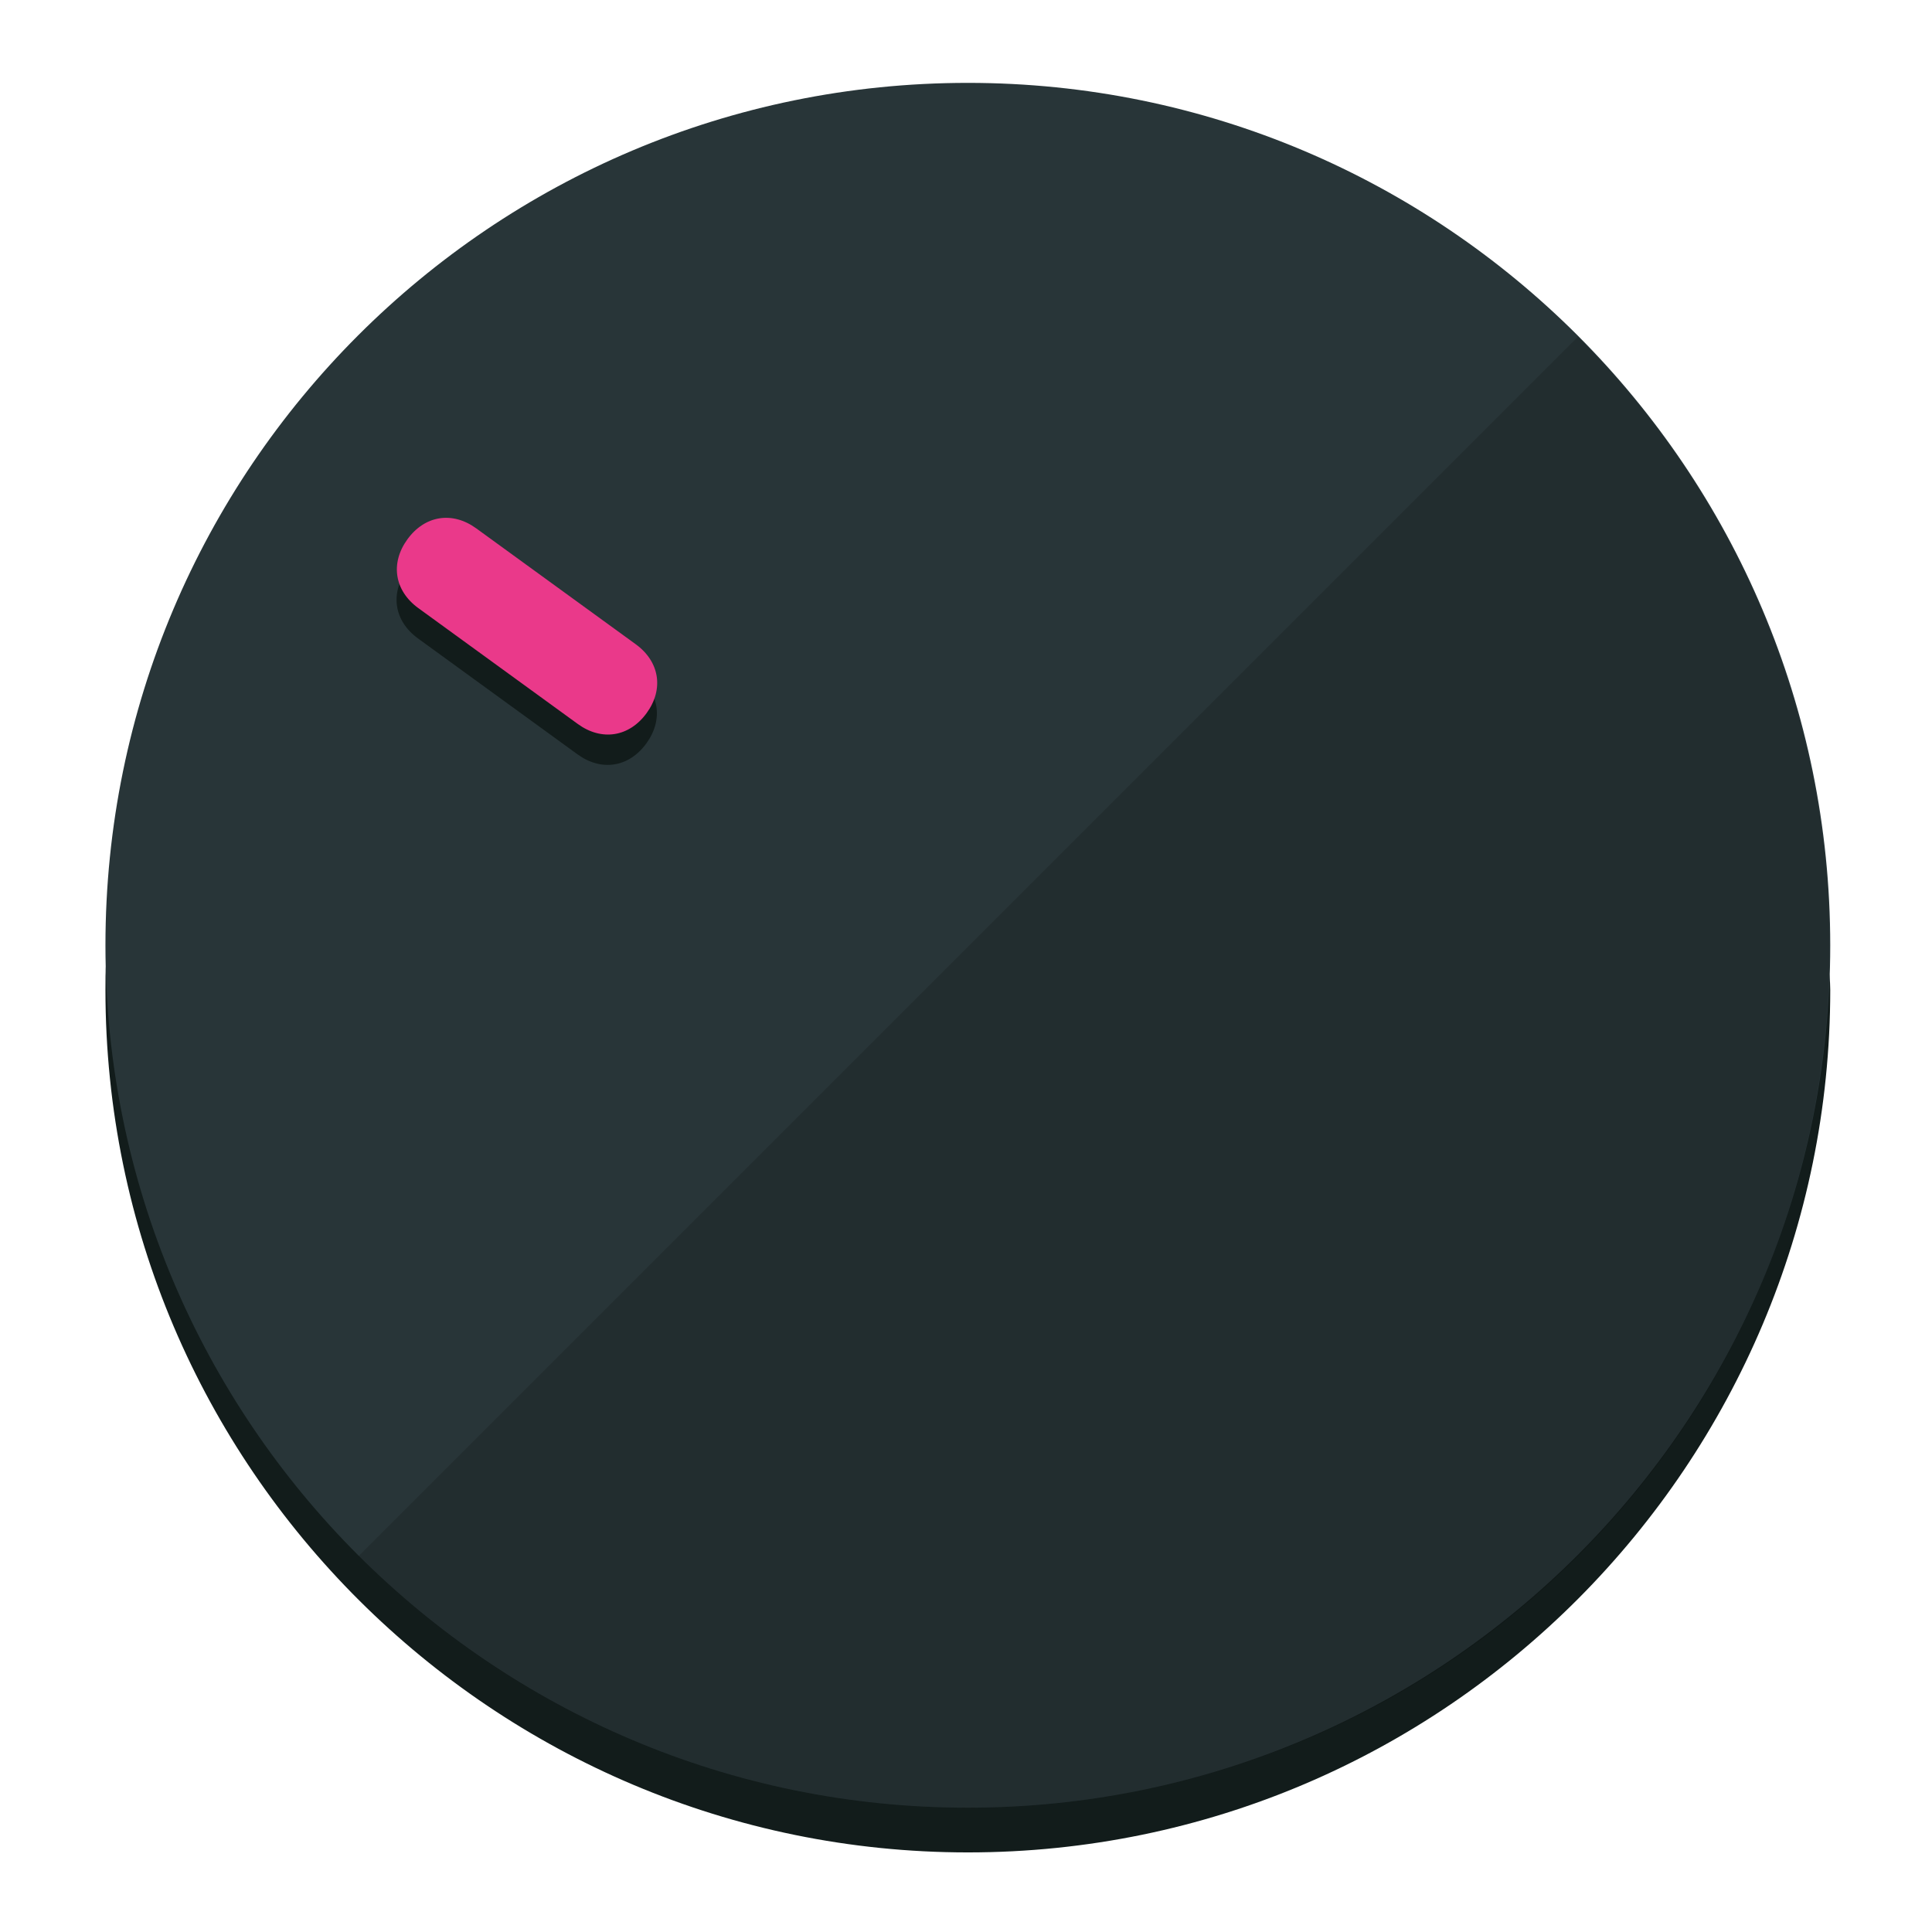
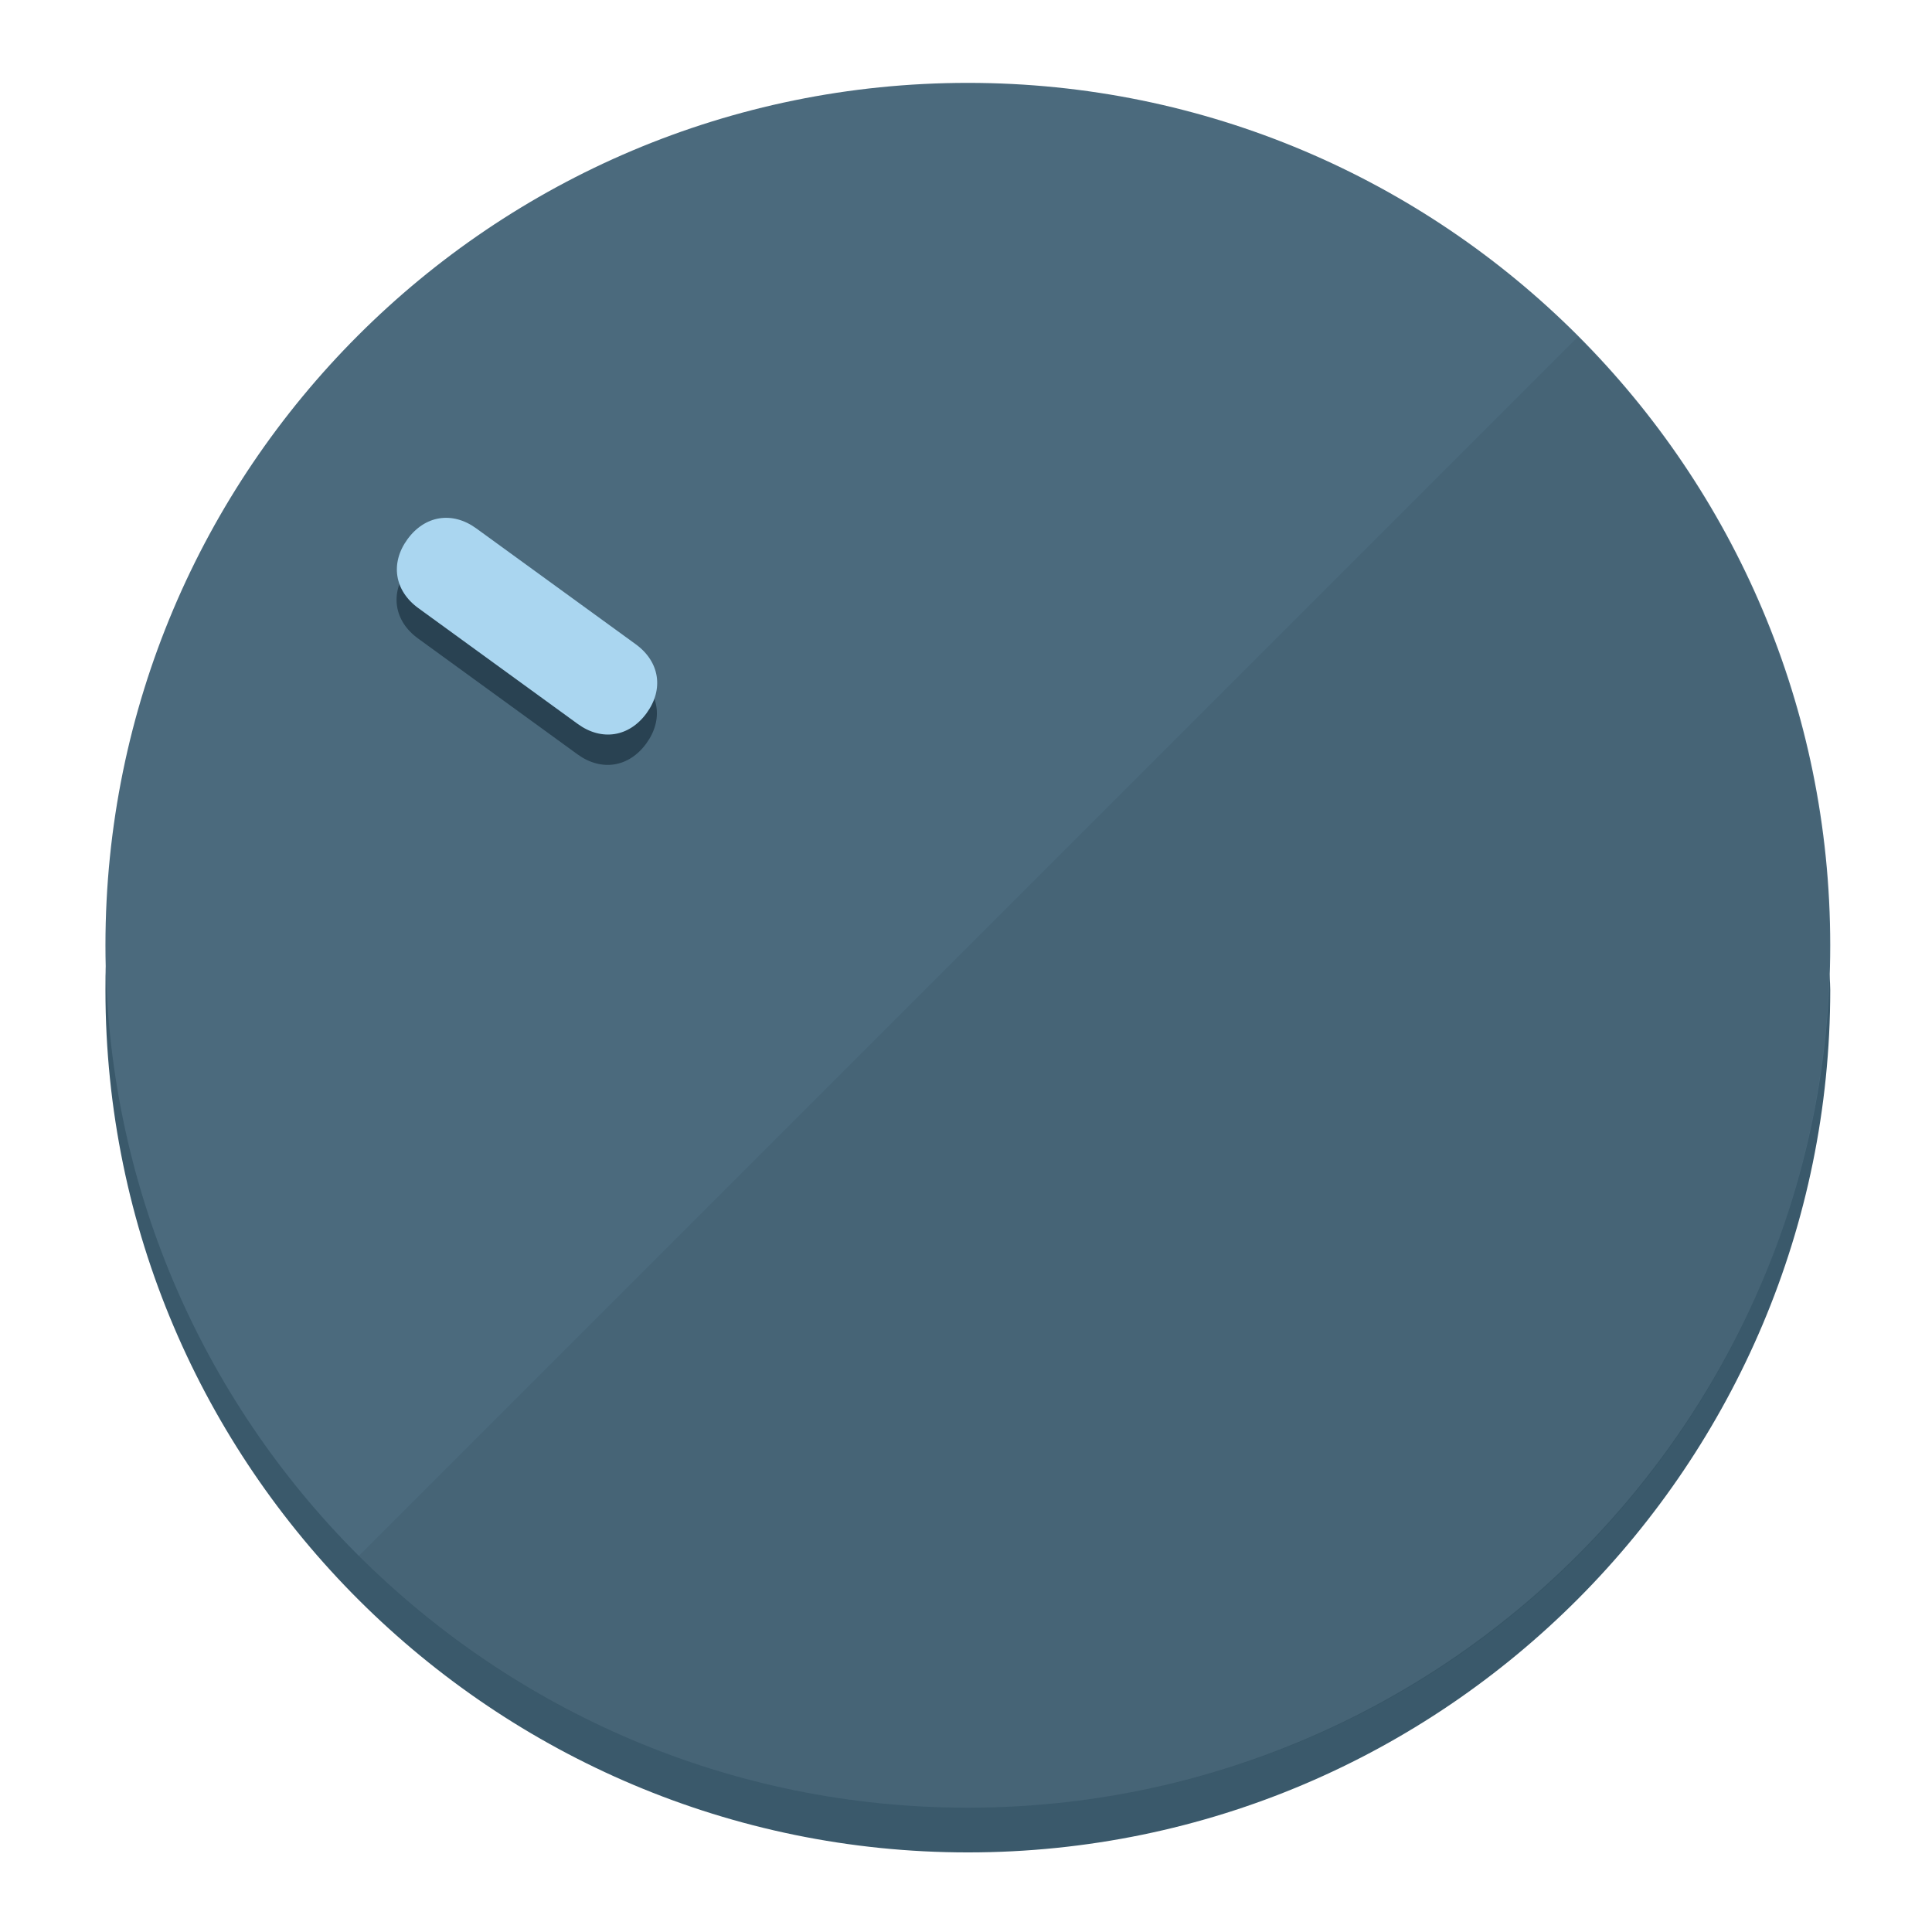
<svg xmlns="http://www.w3.org/2000/svg" height="120px" width="120px" version="1.1" id="Layer_1" viewBox="0 0 496.8 496.8" xml:space="preserve">
  <defs id="defs23" />
  <g id="g3158">
-     <path style="display:inline;fill:#121c1b;fill-opacity:1;stroke-width:1.584" d="m 248.875,445.92 c 116.582,0 212.89,-91.238 220.493,-205.286 0,5.069 1.267,8.87 1.267,13.939 0,121.651 -98.842,221.76 -221.76,221.76 -121.651,0 -221.76,-98.842 -221.76,-221.76 0,-5.069 0,-8.87 1.267,-13.939 7.603,114.048 103.91,205.286 220.493,205.286 z" id="path8" />
-     <circle style="display:inline;fill:#283538;fill-opacity:1;stroke-width:1.584" cx="248.875" cy="243.071" r="221.76" id="circle12" />
-     <path style="display:inline;fill:#000000;fill-opacity:0.154;stroke-width:1.587" d="m 405.744,86.606 c 86.308,86.308 86.308,227.193 0,313.5 -86.308,86.308 -227.193,86.308 -313.5,0" id="path14" />
+     <path style="display:inline;fill:#3A596B;fill-opacity:1;stroke-width:1.584" d="m 248.875,445.92 c 116.582,0 212.89,-91.238 220.493,-205.286 0,5.069 1.267,8.87 1.267,13.939 0,121.651 -98.842,221.76 -221.76,221.76 -121.651,0 -221.76,-98.842 -221.76,-221.76 0,-5.069 0,-8.87 1.267,-13.939 7.603,114.048 103.91,205.286 220.493,205.286 z" id="path8" />
+     <circle style="display:inline;fill:#4B6A7D;fill-opacity:1;stroke-width:1.584" cx="248.875" cy="243.071" r="221.76" id="circle12" />
+     <path style="display:inline;fill:#294252;fill-opacity:0.154;stroke-width:1.587" d="m 405.744,86.606 c 86.308,86.308 86.308,227.193 0,313.5 -86.308,86.308 -227.193,86.308 -313.5,0" id="path14" />
  </g>
  <g id="g3198">
    <circle style="display:none;fill:#000000;fill-opacity:0;stroke-width:1.584" cx="-51.017" cy="344.188" r="221.76" id="circle12-3" transform="rotate(-54)" />
-     <path style="display:inline;fill:#121c1b;fill-opacity:1;stroke-width:1.584" d="m 163.397,173.469 c 6.151,4.469 7.272,11.549 2.803,17.7 v 0 c -4.469,6.151 -11.549,7.272 -17.7,2.803 l -41.007,-29.794 c -6.151,-4.469 -7.272,-11.549 -2.803,-17.7 v 0 c 4.469,-6.151 11.549,-7.272 17.7,-2.803 z" id="path3789" />
-     <path style="display:inline;fill:#ea398a;stroke-width:1.584" d="m 163.475,165.664 c 6.151,4.469 7.272,11.549 2.803,17.7 v 0 c -4.469,6.151 -11.549,7.272 -17.7,2.803 l -41.007,-29.794 c -6.151,-4.469 -7.272,-11.549 -2.803,-17.7 v 0 c 4.469,-6.151 11.549,-7.272 17.7,-2.803 z" id="path915" />
+     <path style="display:inline;fill:#294252;fill-opacity:1;stroke-width:1.584" d="m 163.397,173.469 c 6.151,4.469 7.272,11.549 2.803,17.7 v 0 c -4.469,6.151 -11.549,7.272 -17.7,2.803 l -41.007,-29.794 c -6.151,-4.469 -7.272,-11.549 -2.803,-17.7 v 0 c 4.469,-6.151 11.549,-7.272 17.7,-2.803 z" id="path3789" />
+     <path style="display:inline;fill:#AAD6F0;stroke-width:1.584" d="m 163.475,165.664 c 6.151,4.469 7.272,11.549 2.803,17.7 v 0 c -4.469,6.151 -11.549,7.272 -17.7,2.803 l -41.007,-29.794 c -6.151,-4.469 -7.272,-11.549 -2.803,-17.7 v 0 c 4.469,-6.151 11.549,-7.272 17.7,-2.803 z" id="path915" />
  </g>
</svg>
